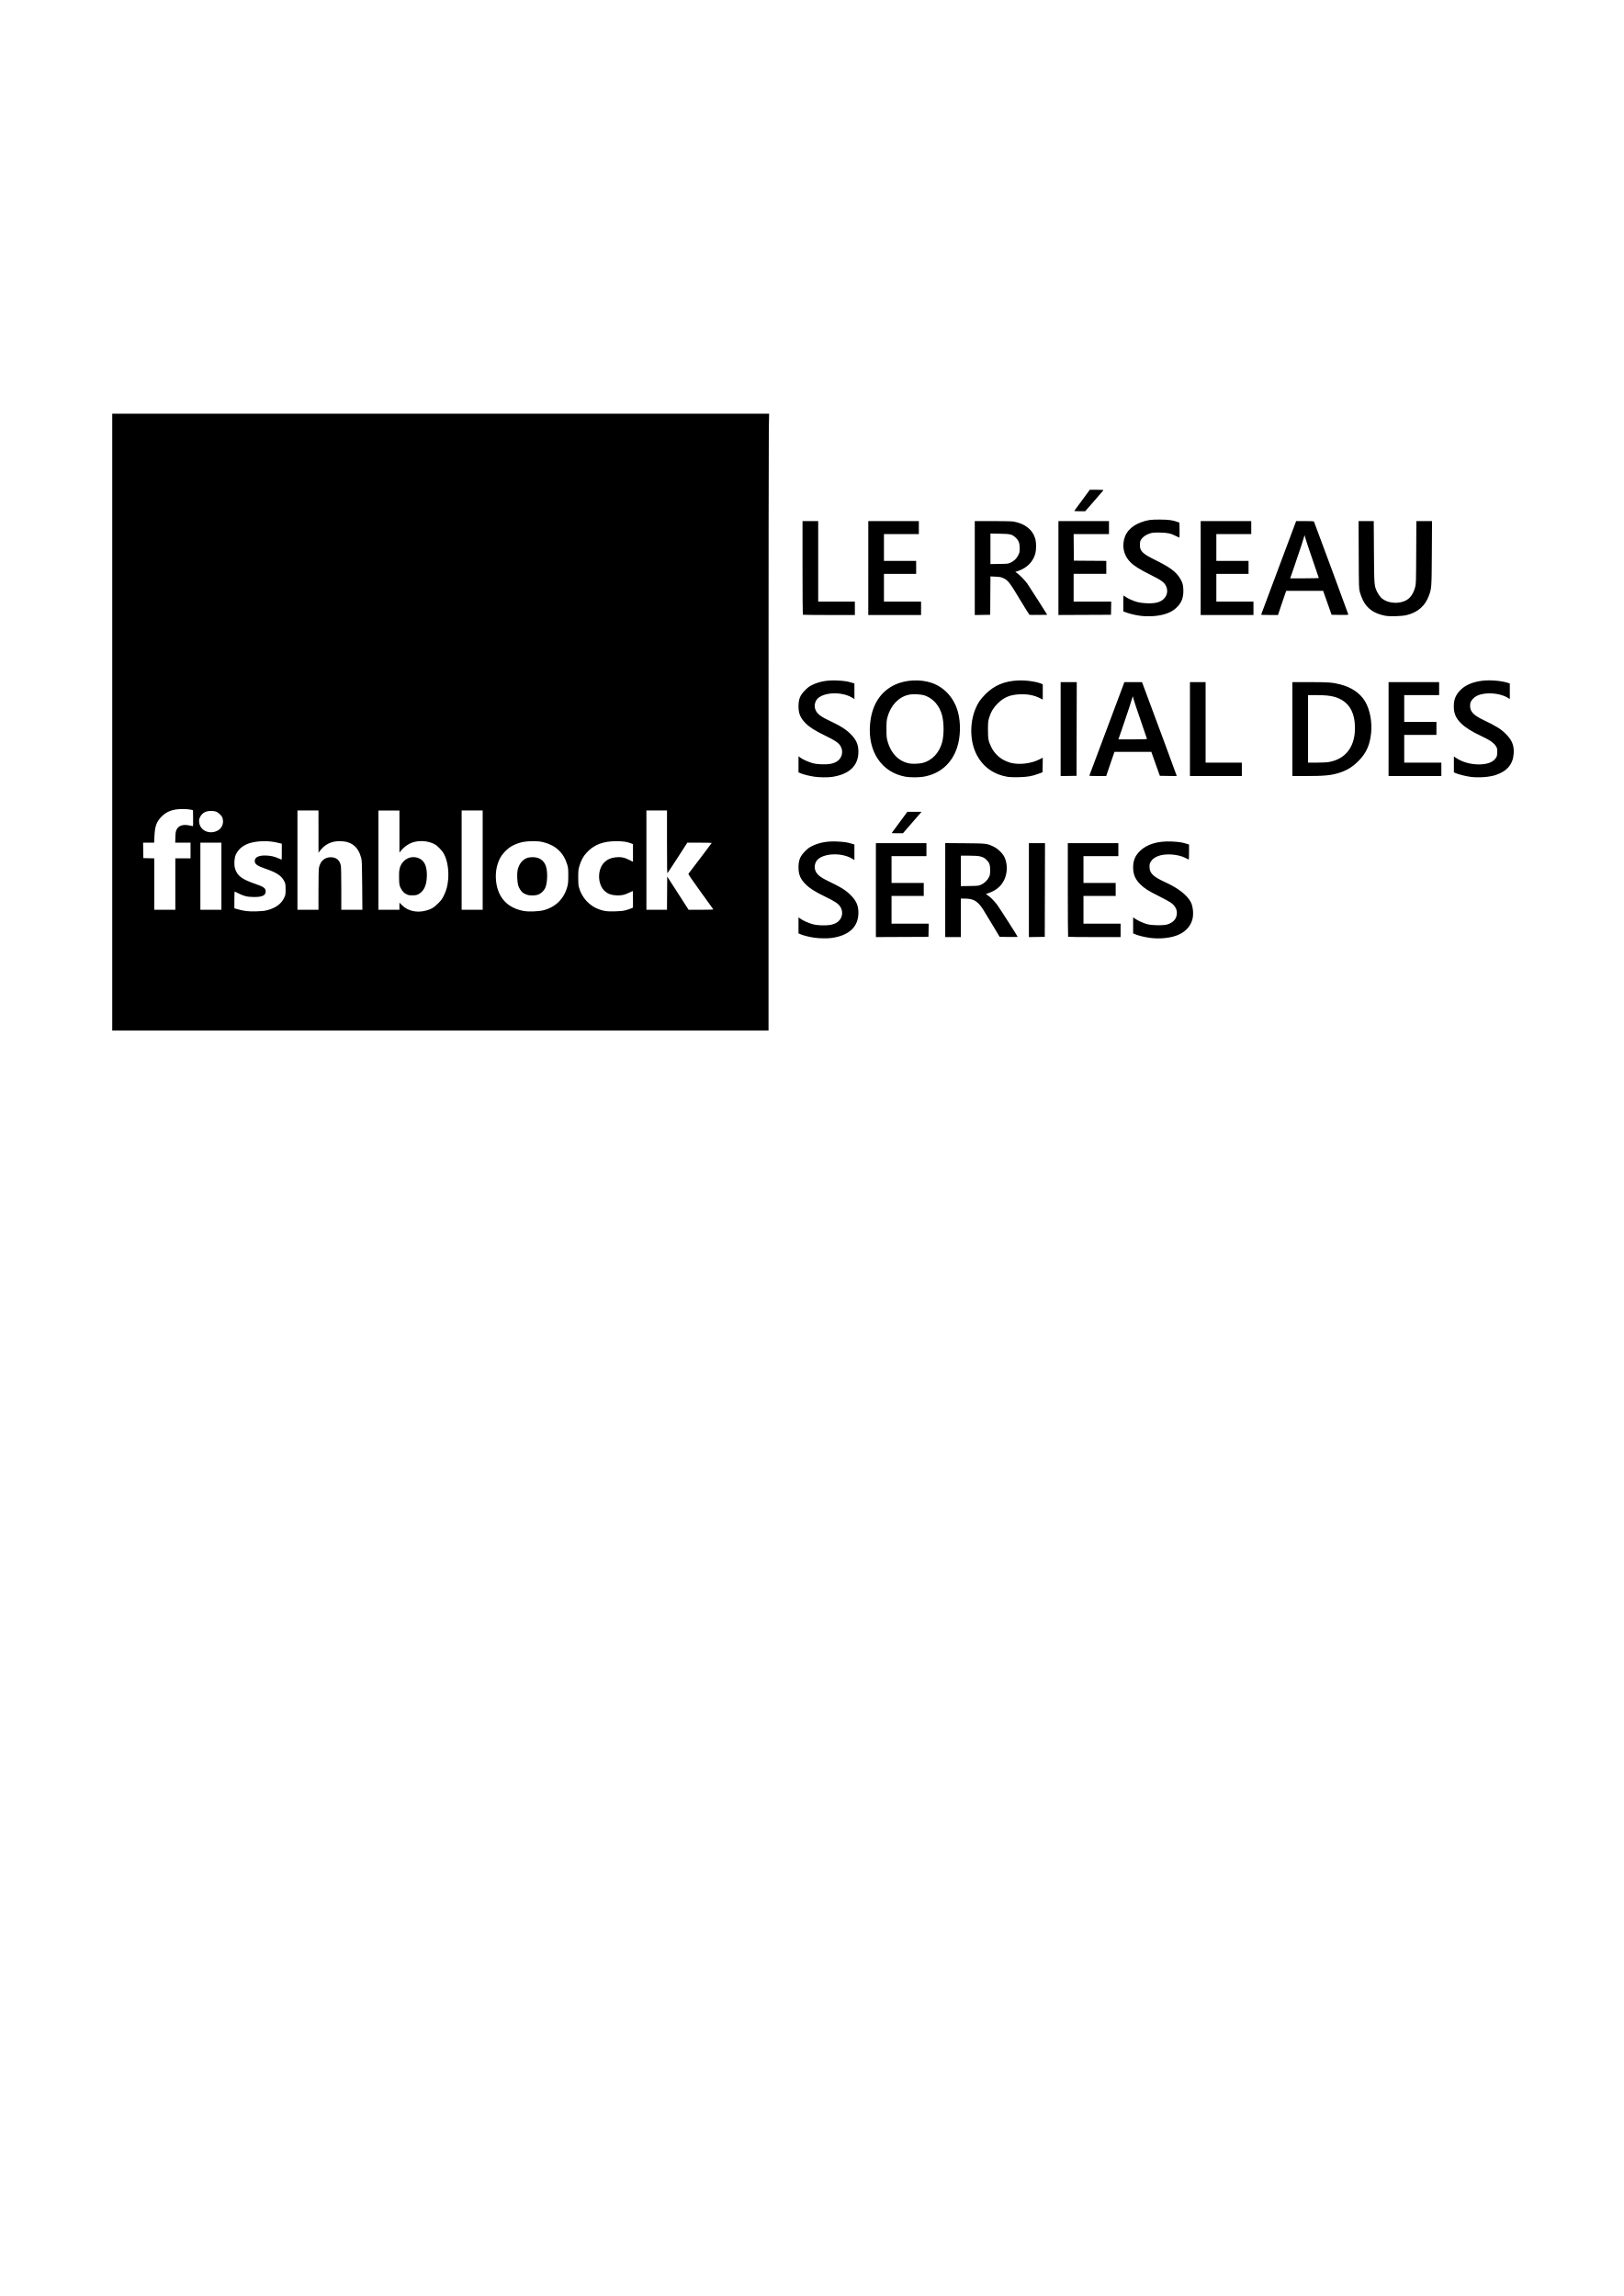
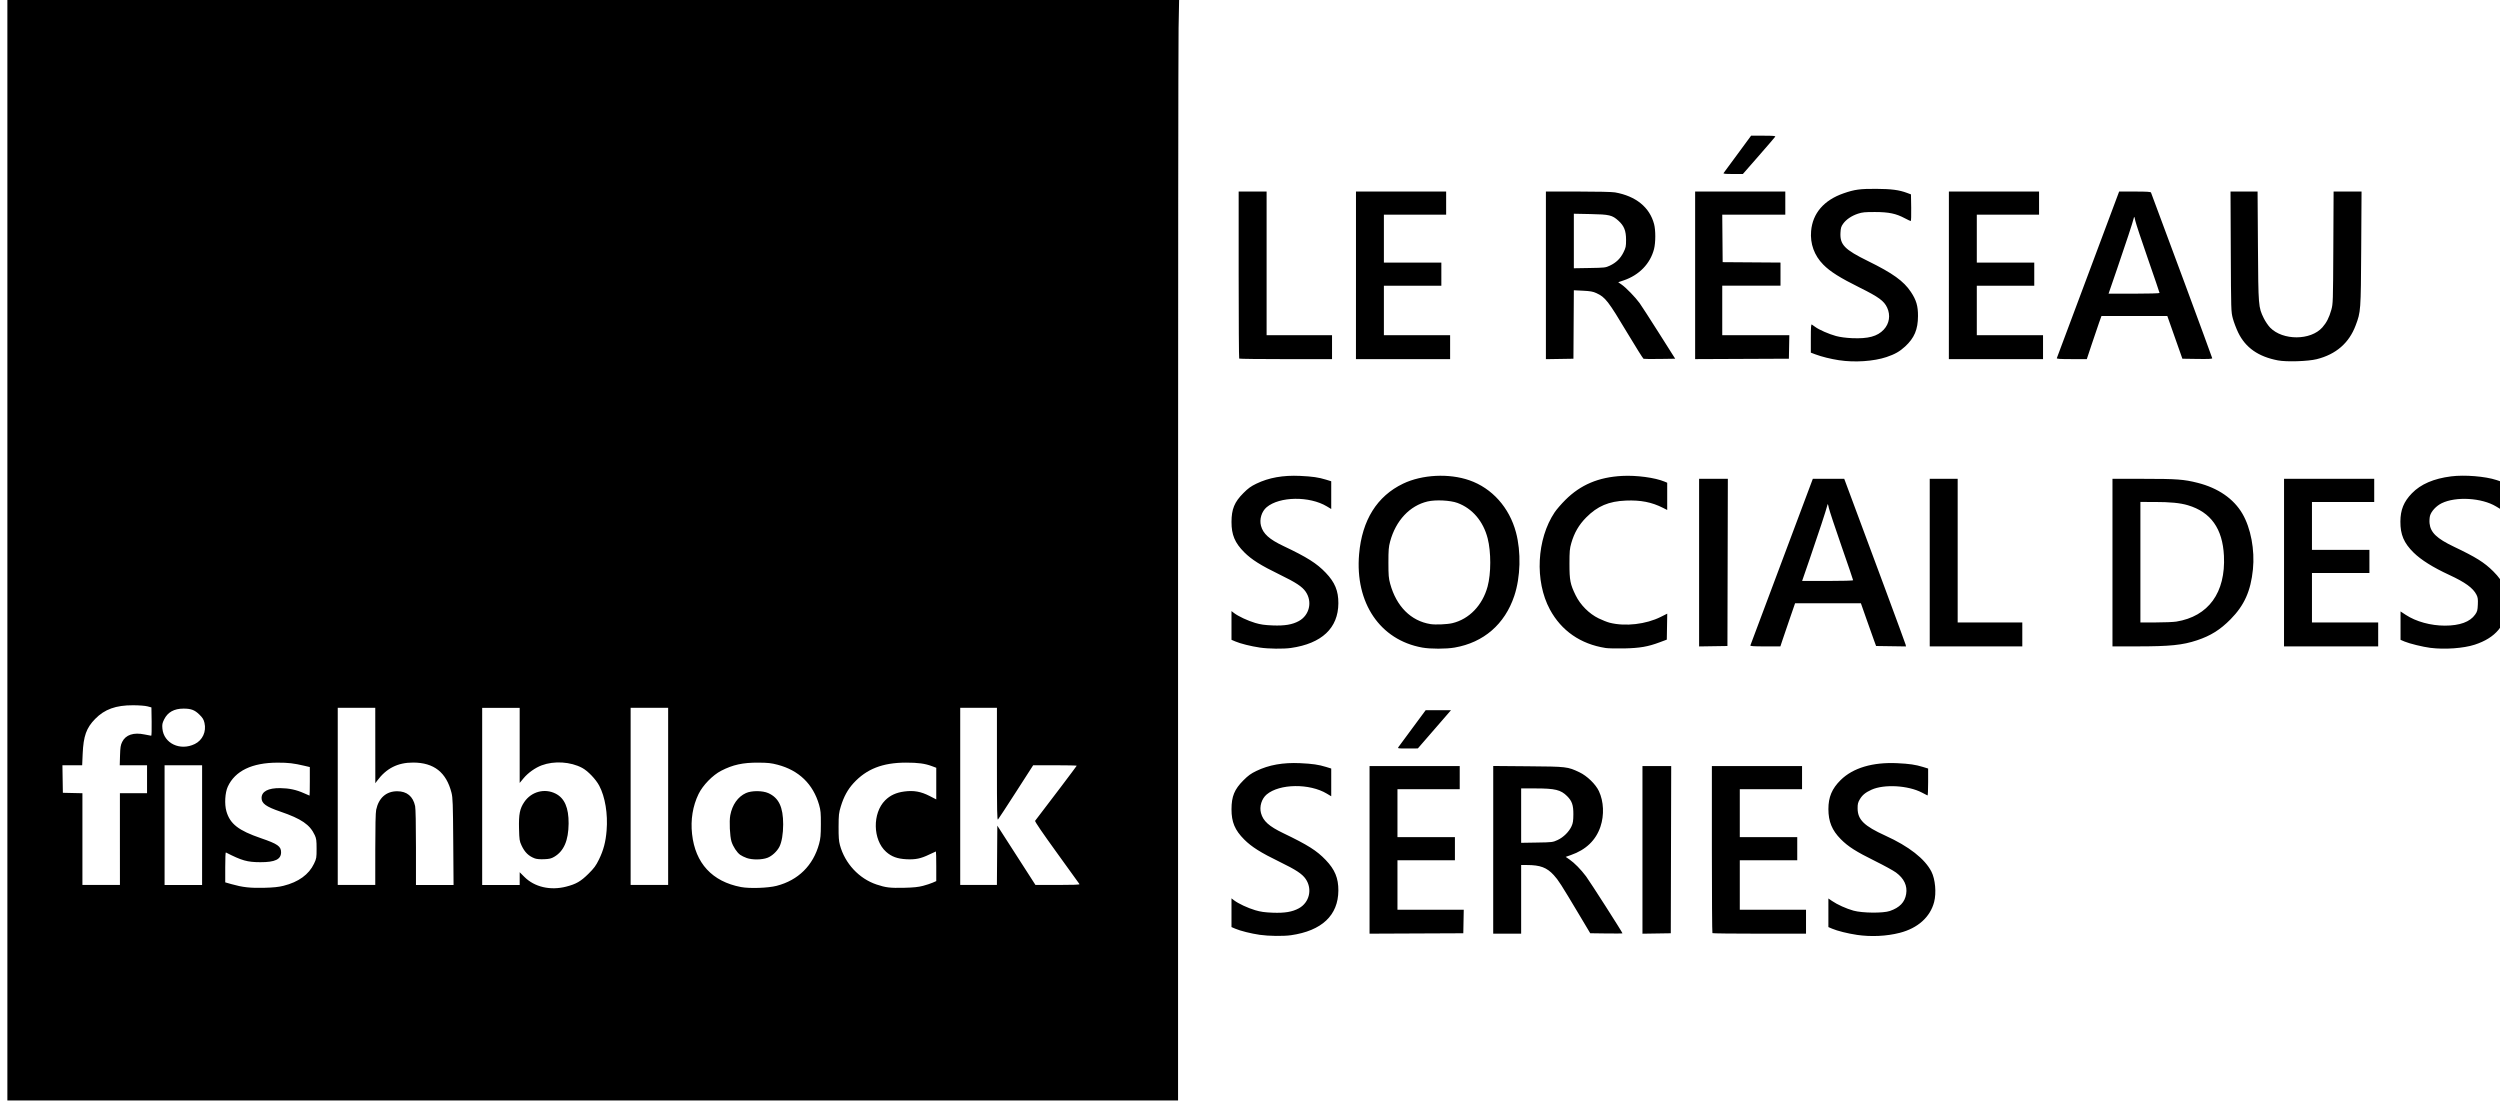
- <svg xmlns="http://www.w3.org/2000/svg" width="210mm" height="297mm" viewBox="0 0 210 297" version="1.1" id="svg8">
+ <svg xmlns="http://www.w3.org/2000/svg" width="181.266mm" height="79.789mm" viewBox="0 0 181.266 79.789" version="1.1" id="svg8">
  <defs id="defs2" />
-   <g id="layer1">
-     <path style="fill:#000000;stroke-width:0.058" d="M 14.516,93.413 V 53.518 H 56.995 99.473 l -0.038,2.04 c -0.021,1.122 -0.038,19.074 -0.038,39.894 l -8e-5,37.855 H 56.956 14.516 Z m 20.018,24.332 c 1.09,-0.271 1.843,-0.816 2.216,-1.604 0.178,-0.375 0.186,-0.426 0.186,-1.088 -1.73e-4,-0.595 -0.019,-0.734 -0.129,-0.974 -0.355,-0.771 -0.969,-1.191 -2.503,-1.716 -1.034,-0.353 -1.357,-0.588 -1.357,-0.985 0,-0.474 0.48,-0.727 1.357,-0.716 0.639,0.008 1.172,0.123 1.714,0.368 0.212,0.096 0.395,0.175 0.406,0.175 0.012,0 0.021,-0.466 0.021,-1.035 v -1.035 l -0.391,-0.092 c -0.786,-0.185 -1.159,-0.228 -1.953,-0.227 -1.847,0.003 -3.076,0.596 -3.603,1.739 -0.202,0.438 -0.249,1.27 -0.102,1.784 0.264,0.92 0.874,1.395 2.508,1.955 1.206,0.413 1.457,0.589 1.457,1.018 0,0.516 -0.435,0.724 -1.504,0.721 -0.952,-0.003 -1.34,-0.113 -2.502,-0.708 -0.024,-0.012 -0.043,0.471 -0.043,1.074 v 1.096 l 0.456,0.13 c 0.796,0.227 1.353,0.289 2.351,0.265 0.685,-0.017 1.053,-0.055 1.416,-0.145 z m 20.501,0.059 c 0.716,-0.183 1.057,-0.38 1.609,-0.927 0.416,-0.413 0.542,-0.583 0.767,-1.043 0.327,-0.667 0.487,-1.272 0.553,-2.097 0.098,-1.206 -0.106,-2.445 -0.535,-3.252 -0.249,-0.47 -0.827,-1.072 -1.239,-1.291 -0.842,-0.448 -2.028,-0.522 -2.931,-0.185 -0.472,0.177 -0.988,0.543 -1.313,0.934 l -0.285,0.343 v -2.722 -2.722 h -1.36 -1.36 v 6.422 6.422 h 1.36 1.36 v -0.463 -0.463 l 0.339,0.339 c 0.736,0.736 1.878,1.001 3.034,0.706 z m -2.28,-2.047 c -0.445,-0.166 -0.729,-0.444 -0.958,-0.936 -0.149,-0.321 -0.163,-0.411 -0.183,-1.219 -0.026,-1.044 0.055,-1.452 0.382,-1.934 0.513,-0.754 1.473,-1.011 2.27,-0.607 0.65,0.329 0.952,1.023 0.943,2.17 -0.01,1.23 -0.344,2.003 -1.047,2.414 -0.213,0.125 -0.349,0.157 -0.73,0.172 -0.296,0.012 -0.545,-0.01 -0.677,-0.059 z m 17.538,1.989 c 1.564,-0.403 2.65,-1.475 3.077,-3.041 0.105,-0.386 0.127,-0.622 0.129,-1.418 0.003,-0.828 -0.015,-1.016 -0.129,-1.414 -0.434,-1.506 -1.464,-2.502 -3.007,-2.906 -0.471,-0.123 -0.699,-0.148 -1.402,-0.152 -1.12,-0.007 -1.844,0.152 -2.69,0.588 -0.619,0.319 -1.332,1.053 -1.64,1.686 -0.422,0.868 -0.584,1.869 -0.471,2.902 0.233,2.118 1.459,3.446 3.548,3.844 0.622,0.118 1.958,0.073 2.584,-0.088 z m -2.171,-2.017 c -0.16,-0.055 -0.372,-0.159 -0.472,-0.23 -0.237,-0.169 -0.519,-0.599 -0.632,-0.965 -0.119,-0.383 -0.169,-1.472 -0.088,-1.902 0.143,-0.764 0.554,-1.347 1.136,-1.611 0.409,-0.186 1.203,-0.185 1.62,0.002 0.762,0.342 1.08,1.008 1.08,2.265 5.8e-5,0.685 -0.103,1.297 -0.275,1.629 -0.176,0.34 -0.542,0.676 -0.871,0.799 -0.401,0.15 -1.086,0.156 -1.498,0.014 z m 12.776,2.021 c 0.248,-0.065 0.567,-0.17 0.709,-0.233 l 0.259,-0.114 v -1.074 c 0,-0.591 -0.011,-1.074 -0.025,-1.074 -0.014,0 -0.237,0.103 -0.497,0.228 -0.6,0.29 -0.988,0.37 -1.645,0.336 -0.656,-0.033 -1.082,-0.19 -1.474,-0.543 -0.963,-0.866 -0.997,-2.796 -0.066,-3.727 0.364,-0.364 0.798,-0.564 1.395,-0.643 0.679,-0.09 1.199,0.003 1.832,0.328 l 0.48,0.247 v -1.147 -1.147 l -0.309,-0.116 c -0.51,-0.191 -1.005,-0.258 -1.889,-0.257 -1.693,0.002 -2.857,0.458 -3.802,1.488 -0.42,0.459 -0.707,0.983 -0.92,1.685 -0.143,0.471 -0.158,0.607 -0.162,1.473 -0.004,0.74 0.018,1.039 0.097,1.331 0.359,1.331 1.385,2.435 2.656,2.86 0.67,0.224 0.976,0.261 1.987,0.238 0.696,-0.016 1.037,-0.051 1.376,-0.14 z m -58.223,-3.392 v -3.327 h 0.984 0.984 v -1.013 -1.013 h -0.99 -0.99 l 0.021,-0.709 c 0.018,-0.599 0.042,-0.752 0.156,-0.984 0.254,-0.517 0.829,-0.708 1.628,-0.539 0.239,0.05 0.454,0.091 0.479,0.091 0.025,3e-5 0.038,-0.462 0.029,-1.027 l -0.016,-1.027 -0.289,-0.077 c -0.167,-0.044 -0.608,-0.078 -1.041,-0.079 -1.249,-0.004 -2.062,0.289 -2.748,0.989 -0.64,0.653 -0.85,1.239 -0.907,2.537 l -0.036,0.825 h -0.716 -0.716 l 0.016,0.998 0.016,0.998 0.709,0.016 0.709,0.016 v 3.325 3.325 h 1.36 1.36 z m 5.96,-1.013 v -4.339 H 27.274 25.915 v 4.339 4.34 h 1.36 1.36 z m 12.556,1.768 c 0,-1.682 0.022,-2.678 0.065,-2.879 0.183,-0.862 0.731,-1.346 1.526,-1.345 0.701,7e-4 1.147,0.37 1.298,1.076 0.038,0.179 0.061,1.305 0.061,3.003 v 2.717 h 1.363 1.363 l -0.023,-3.139 c -0.02,-2.766 -0.035,-3.187 -0.125,-3.544 -0.376,-1.483 -1.271,-2.189 -2.781,-2.193 -1.117,-0.003 -1.945,0.416 -2.616,1.325 l -0.128,0.174 -0.002,-2.734 -0.002,-2.734 h -1.36 -1.36 v 6.422 6.422 h 1.36 1.36 z m 21.235,-3.851 v -6.422 h -1.36 -1.36 v 6.422 6.422 h 1.36 1.36 z m 23.852,4.271 0.015,-2.151 1.383,2.151 1.383,2.151 h 1.615 c 1.096,0 1.603,-0.019 1.578,-0.06 -0.02,-0.033 -0.764,-1.065 -1.653,-2.293 -1.04,-1.437 -1.599,-2.256 -1.566,-2.298 0.958,-1.243 3.018,-3.97 3.018,-3.995 0,-0.018 -0.711,-0.034 -1.579,-0.034 h -1.579 l -1.237,1.924 c -0.68,1.058 -1.271,1.962 -1.314,2.009 -0.065,0.071 -0.077,-0.586 -0.077,-4.007 v -4.092 h -1.331 -1.331 v 6.422 6.422 h 1.33 1.33 z M 28.103,107.466 c 0.566,-0.277 0.853,-0.9 0.705,-1.534 -0.059,-0.251 -0.13,-0.367 -0.369,-0.602 -0.342,-0.335 -0.601,-0.433 -1.149,-0.433 -0.685,0 -1.152,0.261 -1.41,0.789 -0.131,0.269 -0.149,0.365 -0.123,0.66 0.097,1.071 1.286,1.638 2.346,1.119 z m 77.221,13.833 c -0.64,-0.093 -1.406,-0.285 -1.776,-0.444 l -0.275,-0.118 v -1.041 -1.041 l 0.188,0.144 c 0.31,0.236 0.989,0.554 1.531,0.715 0.394,0.117 0.68,0.158 1.268,0.181 0.874,0.034 1.423,-0.058 1.899,-0.319 0.767,-0.421 0.994,-1.398 0.493,-2.127 -0.254,-0.37 -0.708,-0.668 -1.879,-1.238 -1.381,-0.671 -2.042,-1.087 -2.576,-1.622 -0.68,-0.681 -0.925,-1.265 -0.923,-2.198 0.003,-0.932 0.211,-1.439 0.862,-2.092 0.343,-0.345 0.546,-0.492 0.934,-0.679 0.914,-0.442 1.94,-0.624 3.179,-0.567 0.897,0.042 1.339,0.106 1.876,0.272 l 0.38,0.117 v 1.006 1.006 l -0.316,-0.19 c -1.256,-0.756 -3.431,-0.727 -4.365,0.058 -0.366,0.308 -0.54,0.877 -0.412,1.35 0.155,0.576 0.578,0.958 1.61,1.454 1.794,0.863 2.432,1.266 3.085,1.949 0.665,0.696 0.92,1.313 0.915,2.215 -0.01,1.796 -1.2,2.917 -3.439,3.238 -0.547,0.078 -1.62,0.065 -2.26,-0.029 z m 43.279,0 c -0.64,-0.093 -1.406,-0.285 -1.776,-0.444 l -0.275,-0.118 v -1.037 -1.037 l 0.261,0.179 c 0.386,0.266 1.038,0.56 1.562,0.705 0.643,0.178 2.148,0.192 2.633,0.024 0.713,-0.247 1.084,-0.632 1.183,-1.23 0.1,-0.598 -0.152,-1.129 -0.737,-1.56 -0.188,-0.138 -0.867,-0.511 -1.508,-0.828 -1.403,-0.694 -1.96,-1.049 -2.497,-1.591 -0.634,-0.641 -0.895,-1.273 -0.896,-2.177 -0.001,-0.872 0.258,-1.486 0.889,-2.109 0.895,-0.882 2.324,-1.307 4.115,-1.221 0.872,0.042 1.317,0.107 1.847,0.271 l 0.38,0.117 v 0.986 c 0,0.542 -0.019,0.977 -0.043,0.966 -0.024,-0.011 -0.209,-0.106 -0.411,-0.211 -1.002,-0.522 -2.737,-0.62 -3.651,-0.206 -0.439,0.199 -0.668,0.387 -0.852,0.701 -0.129,0.22 -0.158,0.338 -0.156,0.649 0.003,0.821 0.468,1.278 2.012,1.98 1.705,0.775 2.864,1.68 3.339,2.608 0.28,0.547 0.369,1.542 0.197,2.204 -0.285,1.093 -1.182,1.898 -2.494,2.235 -0.958,0.246 -2.079,0.299 -3.123,0.146 z m -35.32,-6.159 v -6.076 h 3.269 3.269 v 0.839 0.839 h -2.257 -2.257 v 1.736 1.736 h 2.083 2.083 v 0.839 0.839 h -2.083 -2.083 v 1.794 1.794 h 2.403 2.403 l -0.016,0.853 -0.016,0.853 -3.399,0.015 -3.399,0.015 z m 8.968,-0.004 v -6.079 l 2.531,0.021 c 2.813,0.023 2.86,0.029 3.717,0.434 0.553,0.261 1.178,0.866 1.414,1.369 0.351,0.747 0.394,1.734 0.113,2.573 -0.332,0.989 -1.051,1.68 -2.15,2.063 l -0.371,0.13 0.27,0.186 c 0.366,0.252 0.828,0.723 1.208,1.229 0.283,0.379 2.64,4.063 2.64,4.128 0,0.015 -0.526,0.02 -1.169,0.011 l -1.169,-0.016 -0.794,-1.331 c -1.342,-2.248 -1.515,-2.518 -1.851,-2.885 -0.504,-0.551 -0.979,-0.73 -1.946,-0.731 l -0.419,-5.7e-4 v 2.488 2.488 h -1.013 -1.013 v -6.079 z m 4.671,-0.713 c 0.421,-0.195 0.828,-0.598 1.011,-1.005 0.1,-0.22 0.125,-0.391 0.128,-0.854 0.004,-0.669 -0.097,-0.965 -0.453,-1.321 -0.458,-0.458 -0.873,-0.559 -2.294,-0.559 h -1.039 v 1.972 1.972 l 1.143,-0.019 c 1.118,-0.018 1.15,-0.022 1.503,-0.185 z m 6.149,0.718 v -6.077 h 1.042 1.042 l -0.015,6.061 -0.015,6.061 -1.027,0.016 -1.027,0.016 z m 5.072,6.035 c -0.021,-0.021 -0.039,-2.755 -0.039,-6.075 v -6.037 h 3.269 3.269 v 0.839 0.839 H 142.387 140.13 v 1.736 1.736 h 2.083 2.083 v 0.839 0.839 H 142.213 140.13 v 1.794 1.794 h 2.401 2.401 v 0.868 0.868 h -3.375 c -1.856,0 -3.393,-0.017 -3.414,-0.039 z m -22.766,-13.49 c 0.042,-0.058 0.503,-0.683 1.025,-1.389 l 0.949,-1.283 h 0.918 0.918 l -1.201,1.385 -1.201,1.385 -0.741,0.004 c -0.706,0.004 -0.737,-10e-4 -0.665,-0.101 z m -10.053,-7.216 c -0.64,-0.093 -1.406,-0.285 -1.776,-0.444 l -0.275,-0.118 v -1.041 -1.041 l 0.188,0.144 c 0.31,0.236 0.989,0.554 1.531,0.715 0.394,0.117 0.68,0.158 1.268,0.181 0.874,0.034 1.423,-0.058 1.899,-0.319 0.767,-0.421 0.994,-1.398 0.493,-2.127 -0.254,-0.37 -0.708,-0.668 -1.879,-1.238 -1.381,-0.671 -2.042,-1.087 -2.576,-1.622 -0.68,-0.681 -0.925,-1.265 -0.923,-2.198 0.003,-0.932 0.211,-1.439 0.862,-2.092 0.343,-0.345 0.546,-0.492 0.934,-0.679 0.914,-0.442 1.94,-0.624 3.179,-0.567 0.897,0.042 1.339,0.106 1.876,0.272 l 0.38,0.117 v 1.006 1.006 l -0.316,-0.19 c -1.256,-0.756 -3.431,-0.727 -4.365,0.058 -0.366,0.308 -0.54,0.877 -0.412,1.35 0.155,0.576 0.602,0.98 1.622,1.463 1.721,0.816 2.421,1.258 3.073,1.941 0.665,0.696 0.92,1.313 0.915,2.215 -0.01,1.796 -1.2,2.917 -3.439,3.238 -0.547,0.078 -1.62,0.065 -2.26,-0.029 z m 11.778,4.1e-4 c -3.062,-0.551 -4.881,-3.244 -4.576,-6.776 0.212,-2.462 1.301,-4.205 3.192,-5.109 1.38,-0.66 3.32,-0.759 4.8,-0.245 1.644,0.571 2.899,1.972 3.381,3.774 0.381,1.425 0.333,3.249 -0.123,4.612 -0.686,2.052 -2.217,3.378 -4.323,3.744 -0.622,0.108 -1.752,0.108 -2.35,7e-4 z m 2.185,-1.769 c 1.222,-0.292 2.185,-1.293 2.555,-2.655 0.256,-0.941 0.258,-2.506 0.006,-3.491 -0.318,-1.242 -1.109,-2.171 -2.191,-2.571 -0.516,-0.191 -1.584,-0.244 -2.166,-0.107 -1.293,0.304 -2.306,1.386 -2.715,2.9 -0.107,0.396 -0.125,0.617 -0.125,1.533 0,0.922 0.018,1.135 0.127,1.533 0.451,1.645 1.505,2.699 2.925,2.926 0.36,0.057 1.211,0.021 1.583,-0.068 z m 11.098,1.798 c -1.802,-0.282 -3.194,-1.248 -4.027,-2.792 -1.109,-2.056 -0.958,-5.1 0.35,-7.049 0.136,-0.203 0.485,-0.605 0.774,-0.893 1.104,-1.099 2.406,-1.65 4.114,-1.74 1.048,-0.055 2.387,0.124 3.079,0.414 l 0.19,0.08 v 0.988 0.988 l -0.304,-0.154 c -0.818,-0.415 -1.615,-0.571 -2.689,-0.528 -1.242,0.05 -2.063,0.399 -2.881,1.224 -0.529,0.534 -0.864,1.111 -1.08,1.86 -0.116,0.402 -0.132,0.589 -0.133,1.501 -5.8e-4,1.196 0.056,1.482 0.449,2.285 0.341,0.697 0.978,1.336 1.662,1.669 0.27,0.132 0.636,0.276 0.813,0.32 1.127,0.285 2.63,0.111 3.704,-0.429 l 0.462,-0.232 -0.016,0.942 -0.016,0.942 -0.521,0.195 c -0.852,0.319 -1.433,0.418 -2.575,0.443 -0.557,0.012 -1.167,-0.003 -1.355,-0.032 z m 59.822,-0.006 c -0.55,-0.07 -1.533,-0.311 -1.883,-0.461 l -0.287,-0.123 v -1.029 -1.029 l 0.384,0.252 c 0.736,0.484 1.807,0.778 2.828,0.778 1.081,0 1.825,-0.271 2.196,-0.801 0.155,-0.221 0.178,-0.307 0.196,-0.729 0.017,-0.395 -7e-4,-0.519 -0.099,-0.712 -0.249,-0.489 -0.814,-0.899 -1.975,-1.436 -1.173,-0.542 -2.041,-1.086 -2.581,-1.617 -0.705,-0.693 -0.966,-1.305 -0.96,-2.254 0.005,-0.851 0.245,-1.439 0.833,-2.046 0.643,-0.663 1.584,-1.069 2.85,-1.229 0.976,-0.123 2.48,-4e-4 3.286,0.267 l 0.276,0.092 v 1.004 1.004 l -0.313,-0.189 c -1.035,-0.623 -2.91,-0.733 -3.936,-0.231 -0.398,0.195 -0.76,0.584 -0.849,0.914 -0.035,0.131 -0.05,0.376 -0.033,0.544 0.068,0.667 0.526,1.105 1.775,1.7 1.589,0.757 2.198,1.138 2.842,1.779 0.793,0.789 1.075,1.48 1.018,2.492 -0.08,1.413 -0.845,2.331 -2.356,2.827 -0.806,0.265 -2.176,0.363 -3.211,0.232 z m -53.029,-6.181 v -6.077 h 1.042 1.042 l -0.015,6.061 -0.015,6.061 -1.027,0.016 -1.027,0.016 z m 3.718,6.002 c 0.015,-0.04 1.039,-2.774 2.277,-6.075 l 2.25,-6.003 h 1.139 1.139 l 0.114,0.304 c 1.766,4.726 4.317,11.619 4.337,11.718 l 0.027,0.131 -1.084,-0.016 -1.084,-0.016 -0.128,-0.347 c -0.071,-0.191 -0.318,-0.887 -0.551,-1.548 l -0.422,-1.201 h -2.387 -2.387 l -0.404,1.172 c -0.222,0.644 -0.461,1.347 -0.532,1.562 l -0.129,0.391 h -1.101 c -0.856,0 -1.095,-0.016 -1.074,-0.072 z m 7.449,-4.726 c 0,-0.03 -0.379,-1.143 -0.843,-2.474 -0.463,-1.331 -0.876,-2.576 -0.917,-2.767 -0.069,-0.318 -0.078,-0.333 -0.114,-0.174 -0.064,0.28 -0.672,2.13 -1.27,3.862 l -0.554,1.606 h 1.849 c 1.104,0 1.849,-0.022 1.849,-0.054 z m 5.555,-1.277 v -6.075 h 1.013 1.013 v 5.207 5.207 h 2.343 2.343 v 0.868 0.868 h -3.356 -3.356 z m 13.25,0 v -6.075 l 2.242,1.8e-4 c 2.423,1.7e-4 2.928,0.037 3.929,0.289 1.486,0.374 2.618,1.155 3.252,2.243 0.606,1.04 0.904,2.621 0.761,4.034 -0.159,1.569 -0.624,2.607 -1.621,3.617 -0.751,0.761 -1.441,1.194 -2.432,1.524 -1.047,0.349 -1.962,0.442 -4.352,0.442 l -1.779,4e-5 z m 4.626,4.278 c 2.337,-0.379 3.586,-2.104 3.456,-4.77 -0.096,-1.973 -0.952,-3.174 -2.614,-3.668 -0.562,-0.167 -1.276,-0.236 -2.445,-0.237 l -0.998,-4.7e-4 v 4.368 4.368 l 1.114,-4.6e-4 c 0.613,-2.3e-4 1.282,-0.028 1.487,-0.061 z m 7.814,-4.278 v -6.075 h 3.269 3.269 v 0.839 0.839 h -2.257 -2.257 v 1.736 1.736 h 2.083 2.083 v 0.839 0.839 h -2.083 -2.083 v 1.794 1.794 h 2.401 2.401 v 0.868 0.868 h -3.414 -3.414 z M 147.334,79.637 c -0.626,-0.097 -1.269,-0.257 -1.721,-0.427 l -0.333,-0.125 v -1.041 c 0,-0.817 0.016,-1.032 0.072,-0.998 0.04,0.024 0.152,0.103 0.25,0.176 0.273,0.204 0.99,0.518 1.502,0.657 0.295,0.08 0.713,0.136 1.161,0.156 1.174,0.052 1.842,-0.127 2.302,-0.619 0.409,-0.437 0.502,-1.045 0.246,-1.596 -0.226,-0.486 -0.614,-0.77 -1.975,-1.445 -1.451,-0.721 -2.154,-1.163 -2.656,-1.673 -0.653,-0.663 -0.961,-1.511 -0.882,-2.432 0.11,-1.29 0.928,-2.241 2.352,-2.736 0.802,-0.279 1.193,-0.332 2.372,-0.325 1.107,0.007 1.654,0.079 2.228,0.293 l 0.289,0.108 0.016,0.967 c 0.009,0.532 -0.005,0.967 -0.031,0.967 -0.026,0 -0.219,-0.092 -0.43,-0.203 -0.643,-0.342 -1.157,-0.449 -2.159,-0.452 -0.734,-0.002 -0.925,0.017 -1.238,0.12 -0.464,0.154 -0.853,0.417 -1.076,0.728 -0.146,0.203 -0.176,0.306 -0.194,0.658 -0.044,0.863 0.301,1.218 1.988,2.046 1.801,0.884 2.595,1.455 3.118,2.242 0.393,0.591 0.518,1.016 0.515,1.746 -0.004,0.978 -0.263,1.591 -0.935,2.212 -0.393,0.362 -0.744,0.561 -1.352,0.765 -0.919,0.308 -2.316,0.402 -3.428,0.229 z m 31.814,0.01 c -1.42,-0.27 -2.349,-0.92 -2.881,-2.017 -0.142,-0.294 -0.317,-0.755 -0.389,-1.026 -0.128,-0.485 -0.13,-0.553 -0.149,-4.846 l -0.019,-4.354 h 0.981 0.981 l 0.026,3.949 c 0.029,4.391 0.032,4.43 0.421,5.232 0.111,0.228 0.319,0.536 0.462,0.684 0.922,0.948 2.947,0.94 3.79,-0.016 0.304,-0.345 0.492,-0.714 0.649,-1.276 0.12,-0.43 0.125,-0.561 0.144,-4.508 l 0.02,-4.065 h 1.013 1.013 l -0.024,4.123 c -0.027,4.553 -0.029,4.591 -0.406,5.59 -0.479,1.274 -1.423,2.091 -2.818,2.441 -0.634,0.159 -2.188,0.208 -2.815,0.089 z m -75.315,-0.13 c -0.021,-0.021 -0.039,-2.755 -0.039,-6.075 v -6.037 h 1.013 1.013 v 5.207 5.207 h 2.372 2.372 v 0.868 0.868 h -3.346 c -1.84,0 -3.364,-0.017 -3.385,-0.039 z m 8.467,-6.037 v -6.075 h 3.269 3.269 v 0.839 0.839 h -2.257 -2.257 v 1.736 1.736 h 2.083 2.083 v 0.839 0.839 h -2.083 -2.083 v 1.794 1.794 h 2.401 2.401 v 0.868 0.868 h -3.414 -3.414 z m 13.771,0.001 v -6.077 h 2.333 c 1.374,0 2.474,0.025 2.676,0.061 1.513,0.268 2.51,1.076 2.834,2.296 0.119,0.447 0.117,1.347 -0.004,1.815 -0.274,1.062 -1.08,1.892 -2.207,2.272 l -0.389,0.131 0.257,0.178 c 0.31,0.215 0.989,0.916 1.291,1.332 0.121,0.167 0.751,1.143 1.402,2.17 l 1.182,1.867 -1.113,0.016 c -0.612,0.009 -1.144,0.004 -1.182,-0.011 -0.038,-0.015 -0.557,-0.842 -1.154,-1.838 -1.421,-2.374 -1.616,-2.625 -2.268,-2.925 -0.245,-0.113 -0.436,-0.147 -0.969,-0.173 l -0.663,-0.033 -0.015,2.482 -0.015,2.482 -0.998,0.016 -0.998,0.016 z m 4.636,-0.704 c 0.456,-0.214 0.771,-0.521 0.989,-0.963 0.169,-0.343 0.187,-0.429 0.187,-0.905 0,-0.663 -0.143,-1.02 -0.554,-1.39 -0.454,-0.408 -0.648,-0.454 -2.031,-0.482 l -1.201,-0.024 v 1.977 1.977 l 1.143,-0.019 c 1.094,-0.018 1.157,-0.025 1.468,-0.171 z m 6.184,0.703 v -6.076 h 3.269 3.269 v 0.839 0.839 h -2.286 -2.286 l 0.015,1.721 0.015,1.721 2.097,0.015 2.097,0.015 v 0.838 0.838 h -2.112 -2.112 v 1.794 1.794 h 2.432 2.432 l -0.016,0.853 -0.016,0.853 -3.399,0.015 -3.399,0.015 z m 18.399,-4.6e-4 v -6.075 h 3.269 3.269 v 0.839 0.839 h -2.257 -2.257 v 1.736 1.736 h 2.083 2.083 v 0.839 0.839 h -2.083 -2.083 v 1.794 1.794 h 2.401 2.401 v 0.868 0.868 h -3.414 -3.414 z m 7.826,6.003 c 0.015,-0.04 1.038,-2.774 2.273,-6.075 l 2.245,-6.003 h 1.141 c 0.86,0 1.148,0.018 1.169,0.072 0.585,1.534 4.44,11.963 4.44,12.012 0,0.052 -0.272,0.065 -1.082,0.053 l -1.082,-0.016 -0.546,-1.548 -0.546,-1.548 h -2.388 -2.388 l -0.171,0.477 c -0.094,0.263 -0.333,0.966 -0.531,1.562 l -0.36,1.085 h -1.101 c -0.857,0 -1.095,-0.016 -1.073,-0.072 z m 7.449,-4.723 c 0,-0.028 -0.379,-1.141 -0.843,-2.474 -0.464,-1.332 -0.877,-2.579 -0.917,-2.77 -0.068,-0.318 -0.078,-0.333 -0.114,-0.174 -0.067,0.291 -0.568,1.816 -1.212,3.689 l -0.612,1.779 h 1.85 c 1.027,0 1.85,-0.023 1.85,-0.051 z m -31.608,-8.7 c 0.031,-0.04 0.491,-0.665 1.024,-1.389 l 0.968,-1.316 h 0.896 c 0.701,0 0.887,0.016 0.853,0.072 -0.024,0.04 -0.561,0.665 -1.194,1.389 l -1.151,1.316 h -0.726 c -0.572,0 -0.714,-0.015 -0.67,-0.072 z" id="path4496" />
+   <g id="layer1" transform="translate(-14.51613,-53.5184)">
+     <path style="fill:#000000;stroke-width:0.058" d="m 15.051,93.413 v -39.894 h 42.479 42.479 l -0.038,2.04 c -0.021,1.122 -0.038,19.074 -0.038,39.894 l -8e-5,37.855 H 57.491 15.051 Z m 20.018,24.332 c 1.09,-0.271 1.843,-0.816 2.216,-1.604 0.178,-0.375 0.186,-0.426 0.186,-1.088 -1.73e-4,-0.595 -0.019,-0.734 -0.129,-0.974 -0.355,-0.771 -0.969,-1.191 -2.503,-1.716 -1.034,-0.353 -1.357,-0.588 -1.357,-0.985 0,-0.474 0.48,-0.727 1.357,-0.716 0.639,0.008 1.172,0.123 1.714,0.368 0.212,0.096 0.395,0.175 0.406,0.175 0.012,0 0.021,-0.466 0.021,-1.035 v -1.035 l -0.391,-0.092 c -0.786,-0.185 -1.159,-0.228 -1.953,-0.227 -1.847,0.003 -3.076,0.596 -3.603,1.739 -0.202,0.438 -0.249,1.27 -0.102,1.784 0.264,0.92 0.874,1.395 2.508,1.955 1.206,0.413 1.457,0.589 1.457,1.018 0,0.516 -0.435,0.724 -1.504,0.721 -0.952,-0.003 -1.34,-0.113 -2.502,-0.708 -0.024,-0.012 -0.043,0.471 -0.043,1.074 v 1.096 l 0.456,0.13 c 0.796,0.227 1.353,0.289 2.351,0.265 0.685,-0.017 1.053,-0.055 1.416,-0.145 z m 20.501,0.059 c 0.716,-0.183 1.057,-0.38 1.609,-0.927 0.416,-0.413 0.542,-0.583 0.767,-1.043 0.327,-0.667 0.487,-1.272 0.553,-2.097 0.098,-1.206 -0.106,-2.445 -0.535,-3.252 -0.249,-0.47 -0.827,-1.072 -1.239,-1.291 -0.842,-0.448 -2.028,-0.522 -2.931,-0.185 -0.472,0.177 -0.988,0.543 -1.313,0.934 l -0.285,0.343 v -2.722 -2.722 H 50.837 49.477 v 6.422 6.422 h 1.36 1.36 v -0.463 -0.463 l 0.339,0.339 c 0.736,0.736 1.878,1.001 3.034,0.706 z m -2.28,-2.047 c -0.445,-0.166 -0.729,-0.444 -0.958,-0.936 -0.149,-0.321 -0.163,-0.411 -0.183,-1.219 -0.026,-1.044 0.055,-1.452 0.382,-1.934 0.513,-0.754 1.473,-1.011 2.27,-0.607 0.65,0.329 0.952,1.023 0.943,2.17 -0.01,1.23 -0.344,2.003 -1.047,2.414 -0.213,0.125 -0.349,0.157 -0.73,0.172 -0.296,0.012 -0.545,-0.01 -0.677,-0.059 z m 17.538,1.989 c 1.564,-0.403 2.65,-1.475 3.077,-3.041 0.105,-0.386 0.127,-0.622 0.129,-1.418 0.003,-0.828 -0.015,-1.016 -0.129,-1.414 -0.434,-1.506 -1.464,-2.502 -3.007,-2.906 -0.471,-0.123 -0.699,-0.148 -1.402,-0.152 -1.12,-0.007 -1.844,0.152 -2.69,0.588 -0.619,0.319 -1.332,1.053 -1.64,1.686 -0.422,0.868 -0.584,1.869 -0.471,2.902 0.233,2.118 1.459,3.446 3.548,3.844 0.622,0.118 1.958,0.073 2.584,-0.088 z m -2.171,-2.017 c -0.16,-0.055 -0.372,-0.159 -0.472,-0.23 -0.237,-0.169 -0.519,-0.599 -0.632,-0.965 -0.119,-0.383 -0.169,-1.472 -0.088,-1.902 0.143,-0.764 0.554,-1.347 1.136,-1.611 0.409,-0.186 1.203,-0.185 1.62,0.002 0.762,0.342 1.08,1.008 1.08,2.265 5.8e-5,0.685 -0.103,1.297 -0.275,1.629 -0.176,0.34 -0.542,0.676 -0.871,0.799 -0.401,0.15 -1.086,0.156 -1.498,0.014 z m 12.776,2.021 c 0.248,-0.065 0.567,-0.17 0.709,-0.233 l 0.259,-0.114 v -1.074 c 0,-0.591 -0.011,-1.074 -0.025,-1.074 -0.014,0 -0.237,0.103 -0.497,0.228 -0.6,0.29 -0.988,0.37 -1.645,0.336 -0.656,-0.033 -1.082,-0.19 -1.474,-0.543 -0.963,-0.866 -0.997,-2.796 -0.066,-3.727 0.364,-0.364 0.798,-0.564 1.395,-0.643 0.679,-0.09 1.199,0.003 1.832,0.328 l 0.48,0.247 v -1.147 -1.147 l -0.309,-0.116 c -0.51,-0.191 -1.005,-0.258 -1.889,-0.257 -1.693,0.002 -2.857,0.458 -3.802,1.488 -0.42,0.459 -0.707,0.983 -0.92,1.685 -0.143,0.471 -0.158,0.607 -0.162,1.473 -0.004,0.74 0.018,1.039 0.097,1.331 0.359,1.331 1.385,2.435 2.656,2.86 0.67,0.224 0.976,0.261 1.987,0.238 0.696,-0.016 1.037,-0.051 1.376,-0.14 z m -58.223,-3.392 v -3.327 h 0.984 0.984 v -1.013 -1.013 h -0.99 -0.99 l 0.021,-0.709 c 0.018,-0.599 0.042,-0.752 0.156,-0.984 0.254,-0.517 0.829,-0.708 1.628,-0.539 0.239,0.05 0.454,0.091 0.479,0.091 0.025,3e-5 0.038,-0.462 0.029,-1.027 l -0.016,-1.027 -0.289,-0.077 c -0.167,-0.044 -0.608,-0.078 -1.041,-0.079 -1.249,-0.004 -2.062,0.289 -2.748,0.989 -0.64,0.653 -0.85,1.239 -0.907,2.537 l -0.036,0.825 h -0.716 -0.716 l 0.016,0.998 0.016,0.998 0.709,0.016 0.709,0.016 v 3.325 3.325 h 1.36 1.36 z m 5.96,-1.013 v -4.339 H 27.809 26.449 v 4.339 4.34 h 1.36 1.36 z m 12.556,1.768 c 0,-1.682 0.022,-2.678 0.065,-2.879 0.183,-0.862 0.731,-1.346 1.526,-1.345 0.701,7e-4 1.147,0.37 1.298,1.076 0.038,0.179 0.061,1.305 0.061,3.003 v 2.717 h 1.363 1.363 l -0.023,-3.139 c -0.02,-2.766 -0.035,-3.187 -0.125,-3.544 -0.376,-1.483 -1.271,-2.189 -2.781,-2.193 -1.117,-0.003 -1.945,0.416 -2.616,1.325 l -0.128,0.174 -0.002,-2.734 -0.002,-2.734 h -1.36 -1.36 v 6.422 6.422 h 1.36 1.36 z m 21.235,-3.851 v -6.422 h -1.36 -1.36 v 6.422 6.422 h 1.36 1.36 z m 23.852,4.271 0.015,-2.151 1.383,2.151 1.383,2.151 h 1.615 c 1.096,0 1.603,-0.019 1.578,-0.06 -0.02,-0.033 -0.764,-1.065 -1.653,-2.293 -1.04,-1.437 -1.599,-2.256 -1.566,-2.298 0.958,-1.243 3.018,-3.97 3.018,-3.995 0,-0.018 -0.711,-0.034 -1.579,-0.034 h -1.579 l -1.237,1.924 c -0.68,1.058 -1.271,1.962 -1.314,2.009 -0.065,0.071 -0.077,-0.586 -0.077,-4.007 v -4.092 h -1.331 -1.331 v 6.422 6.422 h 1.33 1.33 z M 28.637,107.466 c 0.566,-0.277 0.853,-0.9 0.705,-1.534 -0.059,-0.251 -0.13,-0.367 -0.369,-0.602 -0.342,-0.335 -0.601,-0.433 -1.149,-0.433 -0.685,0 -1.152,0.261 -1.41,0.789 -0.131,0.269 -0.149,0.365 -0.123,0.66 0.097,1.071 1.286,1.638 2.346,1.119 z m 77.221,13.833 c -0.64,-0.093 -1.406,-0.285 -1.776,-0.444 l -0.275,-0.118 v -1.041 -1.041 l 0.188,0.144 c 0.31,0.236 0.989,0.554 1.531,0.715 0.394,0.117 0.68,0.158 1.268,0.181 0.874,0.034 1.423,-0.058 1.899,-0.319 0.767,-0.421 0.994,-1.398 0.493,-2.127 -0.254,-0.37 -0.708,-0.668 -1.879,-1.238 -1.381,-0.671 -2.042,-1.087 -2.576,-1.622 -0.68,-0.681 -0.925,-1.265 -0.923,-2.198 0.003,-0.932 0.211,-1.439 0.862,-2.092 0.343,-0.345 0.546,-0.492 0.934,-0.679 0.914,-0.442 1.94,-0.624 3.179,-0.567 0.897,0.042 1.339,0.106 1.876,0.272 l 0.38,0.117 v 1.006 1.006 l -0.316,-0.19 c -1.256,-0.756 -3.431,-0.727 -4.365,0.058 -0.366,0.308 -0.54,0.877 -0.412,1.35 0.155,0.576 0.578,0.958 1.61,1.454 1.794,0.863 2.432,1.266 3.085,1.949 0.665,0.696 0.92,1.313 0.915,2.215 -0.01,1.796 -1.2,2.917 -3.439,3.238 -0.547,0.078 -1.62,0.065 -2.26,-0.029 z m 43.279,0 c -0.64,-0.093 -1.406,-0.285 -1.776,-0.444 l -0.275,-0.118 v -1.037 -1.037 l 0.261,0.179 c 0.386,0.266 1.038,0.56 1.562,0.705 0.643,0.178 2.148,0.192 2.633,0.024 0.713,-0.247 1.084,-0.632 1.183,-1.23 0.1,-0.598 -0.152,-1.129 -0.737,-1.56 -0.188,-0.138 -0.867,-0.511 -1.508,-0.828 -1.403,-0.694 -1.96,-1.049 -2.497,-1.591 -0.634,-0.641 -0.895,-1.273 -0.896,-2.177 -10e-4,-0.872 0.258,-1.486 0.889,-2.109 0.895,-0.882 2.324,-1.307 4.115,-1.221 0.872,0.042 1.317,0.107 1.847,0.271 l 0.38,0.117 v 0.986 c 0,0.542 -0.019,0.977 -0.043,0.966 -0.024,-0.011 -0.209,-0.106 -0.411,-0.211 -1.002,-0.522 -2.737,-0.62 -3.651,-0.206 -0.439,0.199 -0.668,0.387 -0.852,0.701 -0.129,0.22 -0.158,0.338 -0.156,0.649 0.003,0.821 0.468,1.278 2.012,1.98 1.705,0.775 2.864,1.68 3.339,2.608 0.28,0.547 0.369,1.542 0.197,2.204 -0.285,1.093 -1.182,1.898 -2.494,2.235 -0.958,0.246 -2.079,0.299 -3.123,0.146 z m -35.32,-6.159 v -6.076 h 3.269 3.269 v 0.839 0.839 h -2.257 -2.257 v 1.736 1.736 h 2.083 2.083 v 0.839 0.839 h -2.083 -2.083 v 1.794 1.794 h 2.403 2.403 l -0.016,0.853 -0.016,0.853 -3.399,0.015 -3.399,0.015 z m 8.968,-0.004 v -6.079 l 2.531,0.021 c 2.813,0.023 2.86,0.029 3.717,0.434 0.553,0.261 1.178,0.866 1.414,1.369 0.351,0.747 0.394,1.734 0.113,2.573 -0.332,0.989 -1.051,1.68 -2.15,2.063 l -0.371,0.13 0.27,0.186 c 0.366,0.252 0.828,0.723 1.208,1.229 0.283,0.379 2.64,4.063 2.64,4.128 0,0.015 -0.526,0.02 -1.169,0.011 l -1.169,-0.016 -0.794,-1.331 c -1.342,-2.248 -1.515,-2.518 -1.851,-2.885 -0.504,-0.551 -0.979,-0.73 -1.946,-0.731 l -0.419,-5.7e-4 v 2.488 2.488 h -1.013 -1.013 v -6.079 z m 4.671,-0.713 c 0.421,-0.195 0.828,-0.598 1.011,-1.005 0.1,-0.22 0.125,-0.391 0.128,-0.854 0.004,-0.669 -0.097,-0.965 -0.453,-1.321 -0.458,-0.458 -0.873,-0.559 -2.294,-0.559 h -1.039 v 1.972 1.972 l 1.143,-0.019 c 1.118,-0.018 1.15,-0.022 1.503,-0.185 z m 6.149,0.718 v -6.077 h 1.042 1.042 l -0.015,6.061 -0.015,6.061 -1.027,0.016 -1.027,0.016 z m 5.072,6.035 c -0.021,-0.021 -0.039,-2.755 -0.039,-6.075 v -6.037 h 3.269 3.269 v 0.839 0.839 h -2.257 -2.257 v 1.736 1.736 h 2.083 2.083 v 0.839 0.839 h -2.083 -2.083 v 1.794 1.794 h 2.401 2.401 v 0.868 0.868 h -3.375 c -1.856,0 -3.393,-0.017 -3.414,-0.039 z m -22.766,-13.49 c 0.042,-0.058 0.503,-0.683 1.025,-1.389 l 0.949,-1.283 h 0.918 0.918 l -1.201,1.385 -1.201,1.385 -0.741,0.004 c -0.706,0.004 -0.737,-10e-4 -0.665,-0.101 z m -10.053,-7.216 c -0.64,-0.093 -1.406,-0.285 -1.776,-0.444 l -0.275,-0.118 v -1.041 -1.041 l 0.188,0.144 c 0.31,0.236 0.989,0.554 1.531,0.715 0.394,0.117 0.68,0.158 1.268,0.181 0.874,0.034 1.423,-0.058 1.899,-0.319 0.767,-0.421 0.994,-1.398 0.493,-2.127 -0.254,-0.37 -0.708,-0.668 -1.879,-1.238 -1.381,-0.671 -2.042,-1.087 -2.576,-1.622 -0.68,-0.681 -0.925,-1.265 -0.923,-2.198 0.003,-0.932 0.211,-1.439 0.862,-2.092 0.343,-0.345 0.546,-0.492 0.934,-0.679 0.914,-0.442 1.94,-0.624 3.179,-0.567 0.897,0.042 1.339,0.106 1.876,0.272 l 0.38,0.117 v 1.006 1.006 l -0.316,-0.19 c -1.256,-0.756 -3.431,-0.727 -4.365,0.058 -0.366,0.308 -0.54,0.877 -0.412,1.35 0.155,0.576 0.602,0.98 1.622,1.463 1.721,0.816 2.421,1.258 3.073,1.941 0.665,0.696 0.92,1.313 0.915,2.215 -0.01,1.796 -1.2,2.917 -3.439,3.238 -0.547,0.078 -1.62,0.065 -2.26,-0.029 z m 11.778,4.1e-4 c -3.062,-0.551 -4.881,-3.244 -4.576,-6.776 0.212,-2.462 1.301,-4.205 3.192,-5.109 1.38,-0.66 3.32,-0.759 4.8,-0.245 1.644,0.571 2.899,1.972 3.381,3.774 0.381,1.425 0.333,3.249 -0.123,4.612 -0.686,2.052 -2.217,3.378 -4.323,3.744 -0.622,0.108 -1.752,0.108 -2.35,7e-4 z m 2.185,-1.769 c 1.222,-0.292 2.185,-1.293 2.555,-2.655 0.256,-0.941 0.258,-2.506 0.006,-3.491 -0.318,-1.242 -1.109,-2.171 -2.191,-2.571 -0.516,-0.191 -1.584,-0.244 -2.166,-0.107 -1.293,0.304 -2.306,1.386 -2.715,2.9 -0.107,0.396 -0.125,0.617 -0.125,1.533 0,0.922 0.018,1.135 0.127,1.533 0.451,1.645 1.505,2.699 2.925,2.926 0.36,0.057 1.211,0.021 1.583,-0.068 z m 11.098,1.798 c -1.802,-0.282 -3.194,-1.248 -4.027,-2.792 -1.109,-2.056 -0.958,-5.1 0.35,-7.049 0.136,-0.203 0.485,-0.605 0.774,-0.893 1.104,-1.099 2.406,-1.65 4.114,-1.74 1.048,-0.055 2.387,0.124 3.079,0.414 l 0.19,0.08 v 0.988 0.988 l -0.304,-0.154 c -0.818,-0.415 -1.615,-0.571 -2.689,-0.528 -1.242,0.05 -2.063,0.399 -2.881,1.224 -0.529,0.534 -0.864,1.111 -1.08,1.86 -0.116,0.402 -0.132,0.589 -0.133,1.501 -5.8e-4,1.196 0.056,1.482 0.449,2.285 0.341,0.697 0.978,1.336 1.662,1.669 0.27,0.132 0.636,0.276 0.813,0.32 1.127,0.285 2.63,0.111 3.704,-0.429 l 0.462,-0.232 -0.016,0.942 -0.016,0.942 -0.521,0.195 c -0.852,0.319 -1.433,0.418 -2.575,0.443 -0.557,0.012 -1.167,-0.003 -1.355,-0.032 z m 59.822,-0.006 c -0.55,-0.07 -1.533,-0.311 -1.883,-0.461 l -0.287,-0.123 v -1.029 -1.029 l 0.384,0.252 c 0.736,0.484 1.807,0.778 2.828,0.778 1.081,0 1.825,-0.271 2.196,-0.801 0.155,-0.221 0.178,-0.307 0.196,-0.729 0.017,-0.395 -7e-4,-0.519 -0.099,-0.712 -0.249,-0.489 -0.814,-0.899 -1.975,-1.436 -1.173,-0.542 -2.041,-1.086 -2.581,-1.617 -0.705,-0.693 -0.966,-1.305 -0.96,-2.254 0.005,-0.851 0.245,-1.439 0.833,-2.046 0.643,-0.663 1.584,-1.069 2.85,-1.229 0.976,-0.123 2.48,-4e-4 3.286,0.267 l 0.276,0.092 v 1.004 1.004 l -0.313,-0.189 c -1.035,-0.623 -2.91,-0.733 -3.936,-0.231 -0.398,0.195 -0.76,0.584 -0.849,0.914 -0.035,0.131 -0.05,0.376 -0.033,0.544 0.068,0.667 0.526,1.105 1.775,1.7 1.589,0.757 2.198,1.138 2.842,1.779 0.793,0.789 1.075,1.48 1.018,2.492 -0.08,1.413 -0.845,2.331 -2.356,2.827 -0.806,0.265 -2.176,0.363 -3.211,0.232 z m -53.029,-6.181 v -6.077 h 1.042 1.042 l -0.015,6.061 -0.015,6.061 -1.027,0.016 -1.027,0.016 z m 3.718,6.002 c 0.015,-0.04 1.039,-2.774 2.277,-6.075 l 2.25,-6.003 h 1.139 1.139 l 0.114,0.304 c 1.766,4.726 4.317,11.619 4.337,11.718 l 0.027,0.131 -1.084,-0.016 -1.084,-0.016 -0.128,-0.347 c -0.071,-0.191 -0.318,-0.887 -0.551,-1.548 l -0.422,-1.201 h -2.387 -2.387 l -0.404,1.172 c -0.222,0.644 -0.461,1.347 -0.532,1.562 l -0.129,0.391 h -1.101 c -0.856,0 -1.095,-0.016 -1.074,-0.072 z m 7.449,-4.726 c 0,-0.03 -0.379,-1.143 -0.843,-2.474 -0.463,-1.331 -0.876,-2.576 -0.917,-2.767 -0.069,-0.318 -0.078,-0.333 -0.114,-0.174 -0.064,0.28 -0.672,2.13 -1.27,3.862 l -0.554,1.606 h 1.849 c 1.104,0 1.849,-0.022 1.849,-0.054 z m 5.555,-1.277 v -6.075 h 1.013 1.013 v 5.207 5.207 h 2.343 2.343 v 0.868 0.868 h -3.356 -3.356 z m 13.25,0 v -6.075 l 2.242,1.8e-4 c 2.423,1.7e-4 2.928,0.037 3.929,0.289 1.486,0.374 2.618,1.155 3.252,2.243 0.606,1.04 0.904,2.621 0.761,4.034 -0.159,1.569 -0.624,2.607 -1.621,3.617 -0.751,0.761 -1.441,1.194 -2.432,1.524 -1.047,0.349 -1.962,0.442 -4.352,0.442 l -1.779,4e-5 z m 4.626,4.278 c 2.337,-0.379 3.586,-2.104 3.456,-4.77 -0.096,-1.973 -0.952,-3.174 -2.614,-3.668 -0.562,-0.167 -1.276,-0.236 -2.445,-0.237 l -0.998,-4.7e-4 v 4.368 4.368 l 1.114,-4.6e-4 c 0.613,-2.3e-4 1.282,-0.028 1.487,-0.061 z m 7.814,-4.278 v -6.075 h 3.269 3.269 v 0.839 0.839 h -2.257 -2.257 v 1.736 1.736 h 2.083 2.083 v 0.839 0.839 h -2.083 -2.083 v 1.794 1.794 h 2.401 2.401 v 0.868 0.868 h -3.414 -3.414 z m -32.257,-14.672 c -0.626,-0.097 -1.269,-0.257 -1.721,-0.427 l -0.333,-0.125 v -1.041 c 0,-0.817 0.016,-1.032 0.072,-0.998 0.04,0.024 0.152,0.103 0.25,0.176 0.273,0.204 0.99,0.518 1.502,0.657 0.295,0.08 0.713,0.136 1.161,0.156 1.174,0.052 1.842,-0.127 2.302,-0.619 0.409,-0.437 0.502,-1.045 0.246,-1.596 -0.226,-0.486 -0.614,-0.77 -1.975,-1.445 -1.451,-0.721 -2.154,-1.163 -2.656,-1.673 -0.653,-0.663 -0.961,-1.511 -0.882,-2.432 0.11,-1.29 0.928,-2.241 2.352,-2.736 0.802,-0.279 1.193,-0.332 2.372,-0.325 1.107,0.007 1.654,0.079 2.228,0.293 l 0.289,0.108 0.016,0.967 c 0.009,0.532 -0.005,0.967 -0.031,0.967 -0.026,0 -0.219,-0.092 -0.43,-0.203 -0.643,-0.342 -1.157,-0.449 -2.159,-0.452 -0.734,-0.002 -0.925,0.017 -1.238,0.12 -0.464,0.154 -0.853,0.417 -1.076,0.728 -0.146,0.203 -0.176,0.306 -0.194,0.658 -0.044,0.863 0.301,1.218 1.988,2.046 1.801,0.884 2.595,1.455 3.118,2.242 0.393,0.591 0.518,1.016 0.515,1.746 -0.004,0.978 -0.263,1.591 -0.935,2.212 -0.393,0.362 -0.744,0.561 -1.352,0.765 -0.919,0.308 -2.316,0.402 -3.428,0.229 z m 31.814,0.01 c -1.42,-0.27 -2.349,-0.92 -2.881,-2.017 -0.142,-0.294 -0.317,-0.755 -0.389,-1.026 -0.128,-0.485 -0.13,-0.553 -0.149,-4.846 l -0.019,-4.354 h 0.981 0.981 l 0.026,3.949 c 0.029,4.391 0.032,4.43 0.421,5.232 0.111,0.228 0.319,0.536 0.462,0.684 0.922,0.948 2.947,0.94 3.79,-0.016 0.304,-0.345 0.492,-0.714 0.649,-1.276 0.12,-0.43 0.125,-0.561 0.144,-4.508 l 0.02,-4.065 h 1.013 1.013 l -0.024,4.123 c -0.027,4.553 -0.029,4.591 -0.406,5.59 -0.479,1.274 -1.423,2.091 -2.818,2.441 -0.634,0.159 -2.188,0.208 -2.815,0.089 z m -75.315,-0.13 c -0.021,-0.021 -0.039,-2.755 -0.039,-6.075 v -6.037 h 1.013 1.013 v 5.207 5.207 h 2.372 2.372 v 0.868 0.868 h -3.346 c -1.84,0 -3.364,-0.017 -3.385,-0.039 z m 8.467,-6.037 v -6.075 h 3.269 3.269 v 0.839 0.839 h -2.257 -2.257 v 1.736 1.736 h 2.083 2.083 v 0.839 0.839 h -2.083 -2.083 v 1.794 1.794 h 2.401 2.401 v 0.868 0.868 h -3.414 -3.414 z m 13.771,10e-4 v -6.077 h 2.333 c 1.374,0 2.474,0.025 2.676,0.061 1.513,0.268 2.51,1.076 2.834,2.296 0.119,0.447 0.117,1.347 -0.004,1.815 -0.274,1.062 -1.08,1.892 -2.207,2.272 l -0.389,0.131 0.257,0.178 c 0.31,0.215 0.989,0.916 1.291,1.332 0.121,0.167 0.751,1.143 1.402,2.17 l 1.182,1.867 -1.113,0.016 c -0.612,0.009 -1.144,0.004 -1.182,-0.011 -0.038,-0.015 -0.557,-0.842 -1.154,-1.838 -1.421,-2.374 -1.616,-2.625 -2.268,-2.925 -0.245,-0.113 -0.436,-0.147 -0.969,-0.173 l -0.663,-0.033 -0.015,2.482 -0.015,2.482 -0.998,0.016 -0.998,0.016 z m 4.636,-0.704 c 0.456,-0.214 0.771,-0.521 0.989,-0.963 0.169,-0.343 0.187,-0.429 0.187,-0.905 0,-0.663 -0.143,-1.02 -0.554,-1.39 -0.454,-0.408 -0.648,-0.454 -2.031,-0.482 l -1.201,-0.024 v 1.977 1.977 l 1.143,-0.019 c 1.094,-0.018 1.157,-0.025 1.468,-0.171 z m 6.184,0.703 v -6.076 h 3.269 3.269 v 0.839 0.839 h -2.286 -2.286 l 0.015,1.721 0.015,1.721 2.097,0.015 2.097,0.015 v 0.838 0.838 h -2.112 -2.112 v 1.794 1.794 h 2.432 2.432 l -0.016,0.853 -0.016,0.853 -3.399,0.015 -3.399,0.015 z m 18.399,-4.6e-4 v -6.075 h 3.269 3.269 v 0.839 0.839 h -2.257 -2.257 v 1.736 1.736 h 2.083 2.083 v 0.839 0.839 h -2.083 -2.083 v 1.794 1.794 h 2.401 2.401 v 0.868 0.868 h -3.414 -3.414 z m 7.826,6.003 c 0.015,-0.04 1.038,-2.774 2.273,-6.075 l 2.245,-6.003 h 1.141 c 0.86,0 1.148,0.018 1.169,0.072 0.585,1.534 4.44,11.963 4.44,12.012 0,0.052 -0.272,0.065 -1.082,0.053 l -1.082,-0.016 -0.546,-1.548 -0.546,-1.548 h -2.388 -2.388 l -0.171,0.477 c -0.094,0.263 -0.333,0.966 -0.531,1.562 l -0.36,1.085 h -1.101 c -0.857,0 -1.095,-0.016 -1.073,-0.072 z m 7.449,-4.723 c 0,-0.028 -0.379,-1.141 -0.843,-2.474 -0.464,-1.332 -0.877,-2.579 -0.917,-2.77 -0.068,-0.318 -0.078,-0.333 -0.114,-0.174 -0.067,0.291 -0.568,1.816 -1.212,3.689 l -0.612,1.779 h 1.85 c 1.027,0 1.85,-0.023 1.85,-0.051 z m -31.608,-8.7 c 0.031,-0.04 0.491,-0.665 1.024,-1.389 l 0.968,-1.316 h 0.896 c 0.701,0 0.887,0.016 0.853,0.072 -0.024,0.04 -0.561,0.665 -1.194,1.389 l -1.151,1.316 h -0.726 c -0.572,0 -0.714,-0.015 -0.67,-0.072 z" id="path4496" />
  </g>
</svg>
